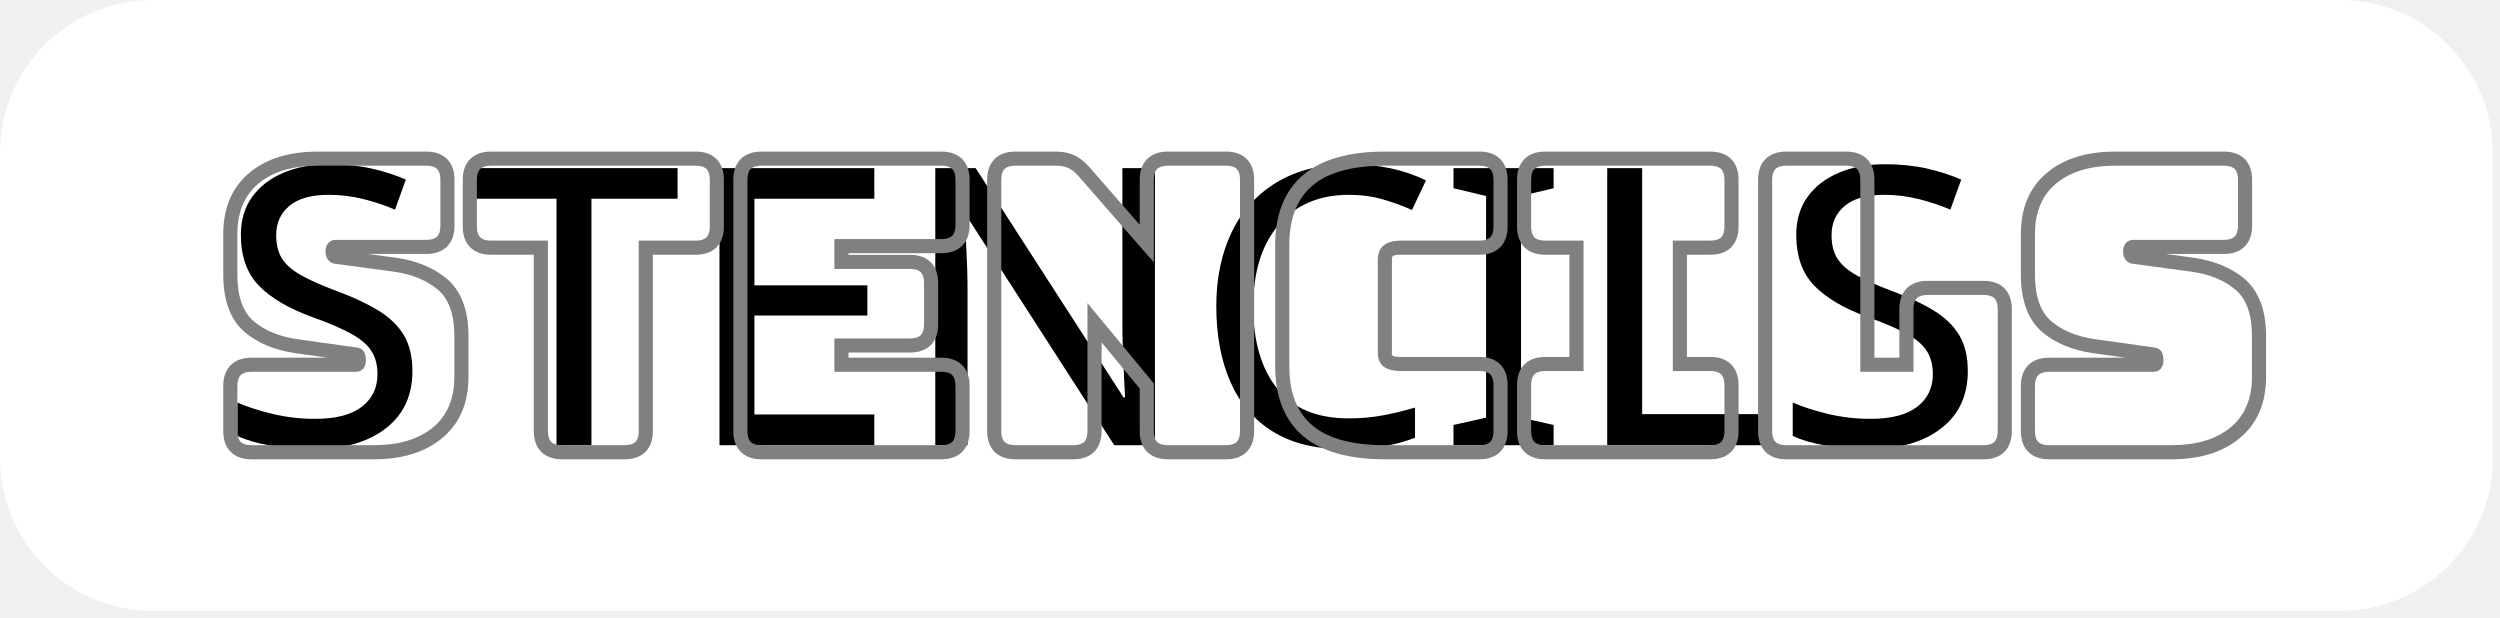
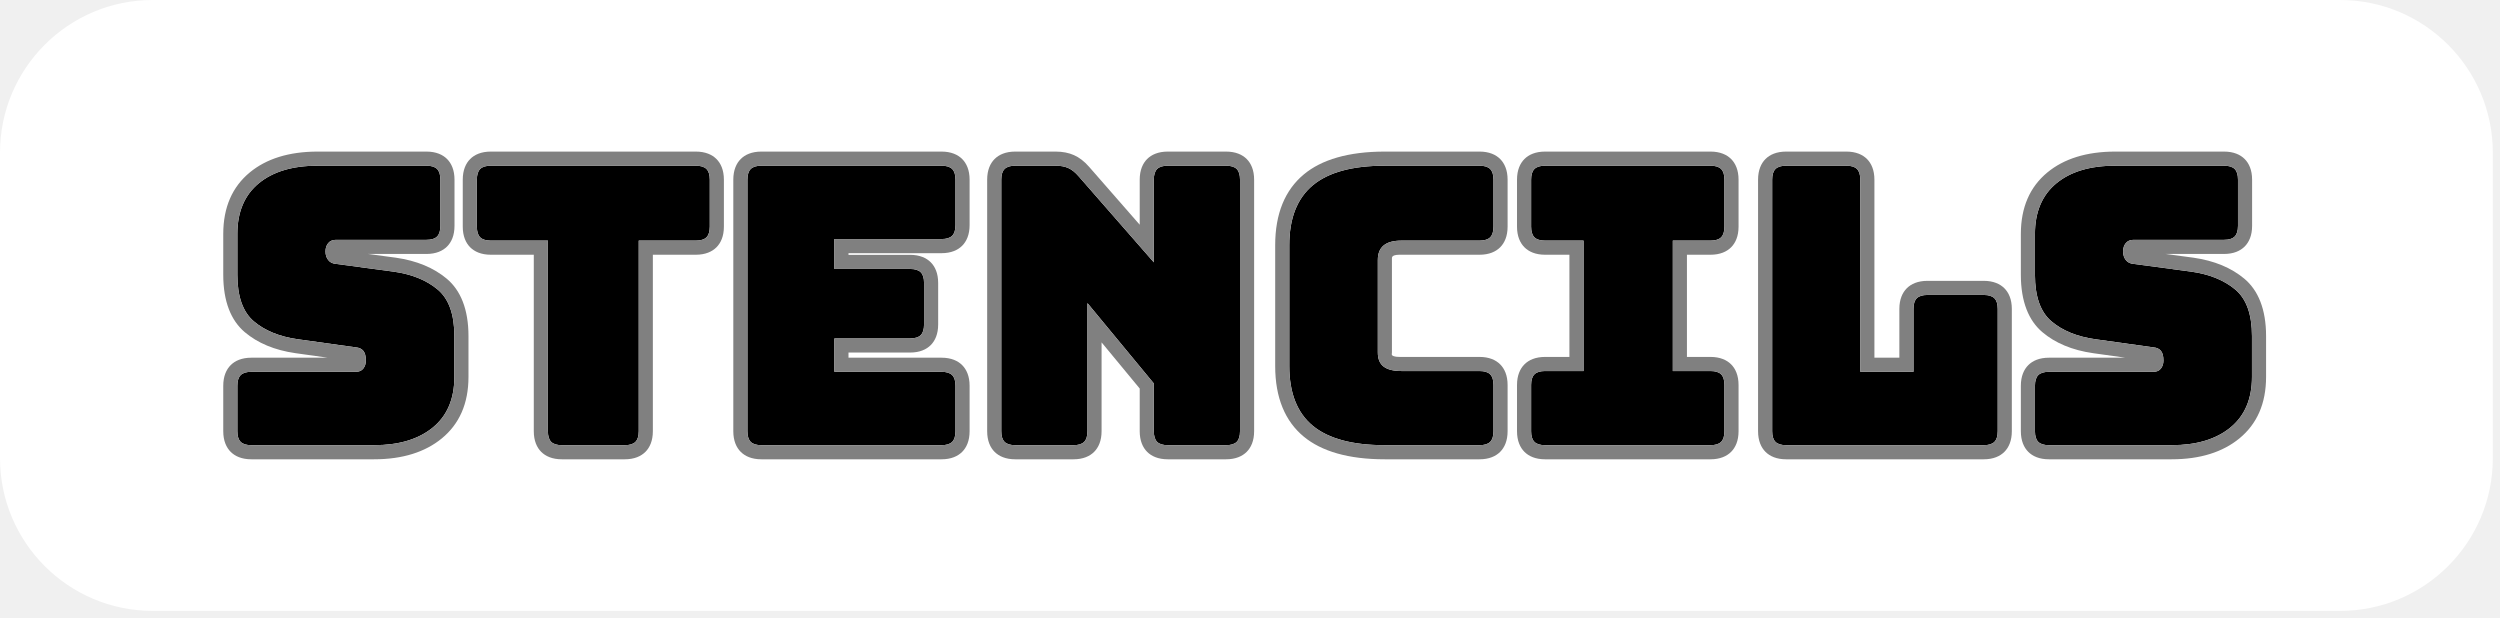
<svg xmlns="http://www.w3.org/2000/svg" width="100%" height="100%" viewBox="0 0 332 82" version="1.1" xml:space="preserve" style="fill-rule:evenodd;clip-rule:evenodd;stroke-linejoin:round;stroke-miterlimit:2;">
  <g>
    <path d="M331.047,20.281c0,-11.193 -9.088,-20.281 -20.281,-20.281l-290.485,0c-11.193,0 -20.281,9.088 -20.281,20.281l-0,40.562c-0,11.194 9.088,20.282 20.281,20.282l290.485,-0c11.193,-0 20.281,-9.088 20.281,-20.282l0,-40.562Z" style="fill:#fff;" />
    <g>
-       <g transform="matrix(1,0,0,1,-246.457,-448.319)">
-         <text x="275.352px" y="507.439px" style="font-family:'Bungee-Regular', 'Bungee';font-size:51.548px;">S<tspan x="308.343px " y="507.439px ">T</tspan>ENCILS</text>
-         <path d="M289.984,495.821l-10.147,0c-1.284,0 -2.17,0.413 -2.744,0.987c-0.574,0.574 -0.987,1.461 -0.987,2.744l-0,6.031c-0,1.283 0.413,2.169 0.987,2.743c0.574,0.574 1.46,0.988 2.744,0.988c-0,-0 16.289,-0 16.289,-0c3.809,-0 6.796,-0.965 8.998,-2.771c2.326,-1.906 3.547,-4.615 3.547,-8.177c0,0 0,-5.412 0,-5.412c0,-3.582 -1.054,-6.089 -2.888,-7.624c-1.719,-1.439 -3.965,-2.39 -6.763,-2.79l-3.694,-0.495l7.759,-0c1.283,-0 2.169,-0.414 2.743,-0.988c0.574,-0.574 0.988,-1.46 0.988,-2.743c-0,-0 -0,-6.134 -0,-6.134c-0,-1.283 -0.414,-2.17 -0.988,-2.744c-0.574,-0.574 -1.46,-0.987 -2.743,-0.987c-0,-0 -14.434,-0 -14.434,-0c-3.85,-0 -6.847,0.969 -9.03,2.776c-2.303,1.905 -3.515,4.612 -3.515,8.171l-0,5.413c-0,3.578 1.043,6.083 2.854,7.617c1.702,1.442 3.942,2.396 6.746,2.796l4.278,0.599Zm6.142,11.618l-16.289,-0c-0.653,-0 -1.126,-0.146 -1.418,-0.438c-0.292,-0.292 -0.438,-0.765 -0.438,-1.418l-0,-6.031c-0,-0.653 0.146,-1.126 0.438,-1.418c0.292,-0.292 0.765,-0.438 1.418,-0.438l13.866,0c0.447,0 0.782,-0.146 1.005,-0.438c0.224,-0.292 0.335,-0.644 0.335,-1.057c0,-0.584 -0.111,-1.014 -0.335,-1.288c-0.223,-0.275 -0.558,-0.43 -1.005,-0.464l-7.732,-1.083c-2.406,-0.344 -4.339,-1.134 -5.799,-2.371c-1.461,-1.237 -2.191,-3.299 -2.191,-6.186l-0,-5.413c-0,-2.921 0.945,-5.163 2.835,-6.727c1.89,-1.563 4.502,-2.345 7.835,-2.345l14.434,-0c0.653,-0 1.125,0.146 1.417,0.438c0.293,0.292 0.439,0.765 0.439,1.418l-0,6.134c-0,0.653 -0.146,1.125 -0.439,1.417c-0.292,0.293 -0.764,0.439 -1.417,0.439l-12.011,-0c-0.447,-0 -0.79,0.146 -1.031,0.438c-0.24,0.292 -0.361,0.661 -0.361,1.108c0,0.447 0.121,0.825 0.361,1.134c0.241,0.309 0.584,0.481 1.031,0.516l7.681,1.031c2.405,0.343 4.347,1.134 5.825,2.371c1.478,1.237 2.216,3.299 2.216,6.186l0,5.412c0,2.921 -0.953,5.164 -2.861,6.727c-1.907,1.564 -4.51,2.346 -7.809,2.346Z" style="fill:#808080;" />
-         <path d="M329.426,509.314c1.283,-0 2.17,-0.414 2.744,-0.988c0.574,-0.574 0.987,-1.46 0.987,-2.743l-0,-23.435c-0,-0 5.703,-0 5.703,-0c1.283,-0 2.169,-0.414 2.743,-0.988c0.574,-0.574 0.987,-1.46 0.987,-2.743l0,-6.237c0,-1.283 -0.413,-2.17 -0.987,-2.744c-0.574,-0.574 -1.46,-0.987 -2.743,-0.987c-0,-0 -27.218,-0 -27.218,-0c-1.283,-0 -2.169,0.413 -2.743,0.987c-0.574,0.574 -0.988,1.461 -0.988,2.744c0,-0 0,6.237 0,6.237c0,1.283 0.414,2.169 0.988,2.743c0.574,0.574 1.46,0.988 2.743,0.988c-0,-0 5.703,-0 5.703,-0c-0,-0 -0,23.435 -0,23.435c-0,1.283 0.413,2.169 0.987,2.743c0.574,0.574 1.46,0.988 2.743,0.988c0,-0 8.351,-0 8.351,-0Zm0,-1.875l-8.351,-0c-0.653,-0 -1.125,-0.146 -1.417,-0.438c-0.292,-0.292 -0.438,-0.765 -0.438,-1.418l-0,-25.31l-7.578,-0c-0.653,-0 -1.126,-0.146 -1.418,-0.438c-0.292,-0.293 -0.438,-0.765 -0.438,-1.418l0,-6.237c0,-0.653 0.146,-1.126 0.438,-1.418c0.292,-0.292 0.765,-0.438 1.418,-0.438l27.218,-0c0.652,-0 1.125,0.146 1.417,0.438c0.292,0.292 0.438,0.765 0.438,1.418l0,6.237c0,0.653 -0.146,1.125 -0.438,1.418c-0.292,0.292 -0.765,0.438 -1.417,0.438l-7.578,-0l-0,25.31c-0,0.653 -0.146,1.126 -0.438,1.418c-0.292,0.292 -0.765,0.438 -1.418,0.438Z" style="fill:#808080;" />
-         <path d="M371.49,509.314c1.283,-0 2.169,-0.414 2.743,-0.988c0.574,-0.574 0.987,-1.46 0.987,-2.743c0,0 0,-6.031 0,-6.031c0,-1.283 -0.413,-2.17 -0.987,-2.744c-0.574,-0.574 -1.46,-0.987 -2.743,-0.987c-0,0 -12.353,0 -12.353,0c0,0 0,-0.683 0,-0.683c0,-0 8.177,-0 8.177,-0c1.283,-0 2.17,-0.413 2.744,-0.987c0.574,-0.574 0.987,-1.461 0.987,-2.744c0,0 0,-5.515 0,-5.515c0,-1.284 -0.413,-2.17 -0.987,-2.744c-0.574,-0.574 -1.461,-0.987 -2.744,-0.987l-8.177,-0c0,-0 0,-0.219 0,-0.219c0,-0 12.353,-0 12.353,-0c1.283,-0 2.169,-0.414 2.743,-0.988c0.574,-0.574 0.987,-1.46 0.987,-2.743c0,-0 0,-6.031 0,-6.031c0,-1.283 -0.413,-2.17 -0.987,-2.744c-0.574,-0.574 -1.46,-0.987 -2.743,-0.987c-0,-0 -23.919,-0 -23.919,-0c-1.283,-0 -2.169,0.413 -2.743,0.987c-0.574,0.574 -0.988,1.461 -0.988,2.744l0,33.403c0,1.283 0.414,2.169 0.988,2.743c0.574,0.574 1.46,0.988 2.743,0.988c0,-0 23.919,-0 23.919,-0Zm-0,-1.875l-23.919,-0c-0.653,-0 -1.125,-0.146 -1.417,-0.438c-0.292,-0.292 -0.439,-0.765 -0.439,-1.418l0,-33.403c0,-0.653 0.147,-1.126 0.439,-1.418c0.292,-0.292 0.764,-0.438 1.417,-0.438l23.919,-0c0.653,-0 1.125,0.146 1.417,0.438c0.292,0.292 0.438,0.765 0.438,1.418l0,6.031c0,0.653 -0.146,1.125 -0.438,1.417c-0.292,0.293 -0.764,0.439 -1.417,0.439l-14.228,-0l0,3.969l10.052,-0c0.653,-0 1.126,0.146 1.418,0.438c0.292,0.292 0.438,0.765 0.438,1.418l0,5.515c0,0.653 -0.146,1.126 -0.438,1.418c-0.292,0.292 -0.765,0.438 -1.418,0.438l-10.052,-0l0,4.433l14.228,0c0.653,0 1.125,0.146 1.417,0.438c0.292,0.292 0.438,0.765 0.438,1.418l0,6.031c0,0.653 -0.146,1.126 -0.438,1.418c-0.292,0.292 -0.764,0.438 -1.417,0.438Z" style="fill:#808080;" />
-         <path d="M389.016,509.314c1.283,-0 2.17,-0.414 2.744,-0.988c0.574,-0.574 0.987,-1.46 0.987,-2.743c-0,0 -0,-11.797 -0,-11.797c-0,-0 5.065,6.131 5.065,6.131c-0,-0 -0,5.666 -0,5.666c-0,1.283 0.413,2.169 0.987,2.743c0.574,0.574 1.46,0.988 2.743,0.988c0,-0 7.733,-0 7.733,-0c1.283,-0 2.169,-0.414 2.743,-0.988c0.574,-0.574 0.987,-1.46 0.987,-2.743c0,0 0,-33.403 0,-33.403c0,-1.283 -0.413,-2.17 -0.987,-2.744c-0.574,-0.574 -1.46,-0.987 -2.743,-0.987c-0,-0 -7.733,-0 -7.733,-0c-1.283,-0 -2.169,0.413 -2.743,0.987c-0.574,0.574 -0.987,1.461 -0.987,2.744l-0,5.984c-0,0 -6.714,-7.682 -6.714,-7.682c-0.651,-0.751 -1.335,-1.26 -2.016,-1.562c-0.676,-0.301 -1.486,-0.471 -2.437,-0.471c-0,-0 -5.361,-0 -5.361,-0c-1.283,-0 -2.17,0.413 -2.744,0.987c-0.574,0.574 -0.987,1.461 -0.987,2.744l0,33.403c0,1.283 0.413,2.169 0.987,2.743c0.574,0.574 1.461,0.988 2.744,0.988c-0,-0 7.732,-0 7.732,-0Zm0,-1.875l-7.732,-0c-0.653,-0 -1.126,-0.146 -1.418,-0.438c-0.292,-0.292 -0.438,-0.765 -0.438,-1.418l0,-33.403c0,-0.653 0.146,-1.126 0.438,-1.418c0.292,-0.292 0.765,-0.438 1.418,-0.438l5.361,-0c0.653,-0 1.211,0.103 1.675,0.309c0.464,0.206 0.92,0.567 1.366,1.083l10.001,11.443l-0,-10.979c-0,-0.653 0.146,-1.126 0.438,-1.418c0.292,-0.292 0.764,-0.438 1.417,-0.438l7.733,-0c0.653,-0 1.125,0.146 1.417,0.438c0.292,0.292 0.438,0.765 0.438,1.418l0,33.403c0,0.653 -0.146,1.126 -0.438,1.418c-0.292,0.292 -0.764,0.438 -1.417,0.438l-7.733,-0c-0.653,-0 -1.125,-0.146 -1.417,-0.438c-0.292,-0.292 -0.438,-0.765 -0.438,-1.418l-0,-6.34l-8.815,-10.671l-0,17.011c-0,0.653 -0.146,1.126 -0.438,1.418c-0.292,0.292 -0.765,0.438 -1.418,0.438Z" style="fill:#808080;" />
-         <path d="M442.936,509.314c1.283,-0 2.169,-0.414 2.743,-0.988c0.574,-0.574 0.988,-1.46 0.988,-2.743c-0,0 -0,-6.134 -0,-6.134c-0,-1.283 -0.414,-2.17 -0.988,-2.744c-0.574,-0.574 -1.46,-0.987 -2.743,-0.987c-0,0 -10.361,0 -10.361,0c-0.544,0 -0.968,-0.004 -1.231,-0.206c-0.1,-0.077 -0.039,-0.226 -0.039,-0.393l0,-12.269c0,-0.207 -0.026,-0.389 0.099,-0.492c0.249,-0.208 0.655,-0.21 1.171,-0.21c-0,-0 10.361,-0 10.361,-0c1.283,-0 2.169,-0.414 2.743,-0.988c0.574,-0.574 0.988,-1.46 0.988,-2.743c-0,0 -0,-6.237 -0,-6.237c-0,-1.283 -0.414,-2.17 -0.988,-2.744c-0.574,-0.574 -1.46,-0.987 -2.743,-0.987c-0,-0 -12.578,-0 -12.578,-0c-4.848,-0 -8.417,1.08 -10.764,3.039c-2.464,2.057 -3.792,5.166 -3.792,9.403l0,16.032c0,4.242 1.331,7.344 3.799,9.384c2.345,1.938 5.912,3.007 10.757,3.007c0,-0 12.578,-0 12.578,-0Zm-0,-1.875l-12.578,-0c-4.296,-0 -7.483,-0.859 -9.562,-2.578c-2.079,-1.718 -3.119,-4.364 -3.119,-7.938l0,-16.032c0,-3.574 1.04,-6.228 3.119,-7.964c2.079,-1.735 5.266,-2.603 9.562,-2.603l12.578,-0c0.653,-0 1.125,0.146 1.417,0.438c0.293,0.292 0.439,0.765 0.439,1.418l-0,6.237c-0,0.653 -0.146,1.125 -0.439,1.418c-0.292,0.292 -0.764,0.438 -1.417,0.438l-10.361,-0c-1.066,-0 -1.856,0.215 -2.372,0.644c-0.515,0.43 -0.773,1.074 -0.773,1.933l0,12.269c0,0.859 0.258,1.486 0.773,1.881c0.516,0.395 1.306,0.593 2.372,0.593l10.361,0c0.653,0 1.125,0.146 1.417,0.438c0.293,0.292 0.439,0.765 0.439,1.418l-0,6.134c-0,0.653 -0.146,1.126 -0.439,1.418c-0.292,0.292 -0.764,0.438 -1.417,0.438Z" style="fill:#808080;" />
-         <path d="M451.648,509.314l21.959,-0c1.283,-0 2.17,-0.414 2.744,-0.988c0.574,-0.574 0.987,-1.46 0.987,-2.743c-0,0 -0,-6.134 -0,-6.134c-0,-1.283 -0.413,-2.17 -0.987,-2.744c-0.574,-0.574 -1.461,-0.987 -2.744,-0.987c0,0 -3.125,0 -3.125,0c-0,0 -0,-13.57 -0,-13.57c-0,-0 3.125,-0 3.125,-0c1.283,-0 2.17,-0.414 2.744,-0.988c0.574,-0.574 0.987,-1.46 0.987,-2.743c-0,0 -0,-6.237 -0,-6.237c-0,-1.283 -0.413,-2.17 -0.987,-2.744c-0.574,-0.574 -1.461,-0.987 -2.744,-0.987c0,-0 -21.959,-0 -21.959,-0c-1.284,-0 -2.17,0.413 -2.744,0.987c-0.574,0.574 -0.987,1.461 -0.987,2.744l-0,6.237c-0,1.283 0.413,2.169 0.987,2.743c0.574,0.574 1.46,0.988 2.744,0.988c-0,-0 3.228,-0 3.228,-0c-0,-0 -0,13.57 -0,13.57c-0,0 -3.228,0 -3.228,0c-1.284,0 -2.17,0.413 -2.744,0.987c-0.574,0.574 -0.987,1.461 -0.987,2.744l-0,6.134c-0,1.283 0.413,2.169 0.987,2.743c0.574,0.574 1.46,0.988 2.744,0.988Zm-0,-1.875c-0.653,-0 -1.126,-0.146 -1.418,-0.438c-0.292,-0.292 -0.438,-0.765 -0.438,-1.418l-0,-6.134c-0,-0.653 0.146,-1.126 0.438,-1.418c0.292,-0.292 0.765,-0.438 1.418,-0.438l5.103,0l-0,-17.32l-5.103,-0c-0.653,-0 -1.126,-0.146 -1.418,-0.438c-0.292,-0.293 -0.438,-0.765 -0.438,-1.418l-0,-6.237c-0,-0.653 0.146,-1.126 0.438,-1.418c0.292,-0.292 0.765,-0.438 1.418,-0.438l21.959,-0c0.653,-0 1.126,0.146 1.418,0.438c0.292,0.292 0.438,0.765 0.438,1.418l-0,6.237c-0,0.653 -0.146,1.125 -0.438,1.418c-0.292,0.292 -0.765,0.438 -1.418,0.438l-5,-0l-0,17.32l5,0c0.653,0 1.126,0.146 1.418,0.438c0.292,0.292 0.438,0.765 0.438,1.418l-0,6.134c-0,0.653 -0.146,1.126 -0.438,1.418c-0.292,0.292 -0.765,0.438 -1.418,0.438l-21.959,-0Z" style="fill:#808080;" />
-         <path d="M509.897,509.314c1.283,-0 2.17,-0.414 2.744,-0.988c0.574,-0.574 0.987,-1.46 0.987,-2.743l0,-16.238c0,-1.283 -0.413,-2.169 -0.987,-2.743c-0.574,-0.574 -1.461,-0.987 -2.744,-0.987l-7.474,-0c-1.283,-0 -2.17,0.413 -2.744,0.987c-0.574,0.574 -0.987,1.46 -0.987,2.743l0,6.476c0,0 -3.312,0 -3.312,0c-0,0 -0,-23.641 -0,-23.641c-0,-1.283 -0.413,-2.17 -0.987,-2.744c-0.574,-0.574 -1.461,-0.987 -2.744,-0.987c0,-0 -7.99,-0 -7.99,-0c-1.283,-0 -2.169,0.413 -2.743,0.987c-0.574,0.574 -0.988,1.461 -0.988,2.744c0,-0 0,33.403 0,33.403c0,1.283 0.414,2.169 0.988,2.743c0.574,0.574 1.46,0.988 2.743,0.988c0,-0 26.238,-0 26.238,-0Zm0,-1.875l-26.238,-0c-0.653,-0 -1.125,-0.146 -1.417,-0.438c-0.293,-0.292 -0.439,-0.765 -0.439,-1.418l0,-33.403c0,-0.653 0.146,-1.126 0.439,-1.418c0.292,-0.292 0.764,-0.438 1.417,-0.438l7.99,-0c0.653,-0 1.126,0.146 1.418,0.438c0.292,0.292 0.438,0.765 0.438,1.418l-0,25.516l7.062,0l0,-8.351c0,-0.653 0.146,-1.125 0.438,-1.417c0.292,-0.292 0.765,-0.438 1.418,-0.438l7.474,-0c0.653,-0 1.126,0.146 1.418,0.438c0.292,0.292 0.438,0.764 0.438,1.417l0,16.238c0,0.653 -0.146,1.126 -0.438,1.418c-0.292,0.292 -0.765,0.438 -1.418,0.438Z" style="fill:#808080;" />
-         <path d="M528.704,495.821l-10.147,0c-1.283,0 -2.169,0.413 -2.743,0.987c-0.574,0.574 -0.987,1.461 -0.987,2.744c-0,-0 -0,6.031 -0,6.031c-0,1.283 0.413,2.169 0.987,2.743c0.574,0.574 1.46,0.988 2.743,0.988c0,-0 16.29,-0 16.29,-0c3.809,-0 6.796,-0.965 8.998,-2.771c2.326,-1.906 3.547,-4.615 3.547,-8.177c0,0 0,-5.412 0,-5.412c0,-3.582 -1.054,-6.089 -2.888,-7.624c-1.719,-1.439 -3.965,-2.39 -6.763,-2.79l-3.694,-0.495l7.759,-0c1.283,-0 2.169,-0.414 2.743,-0.988c0.574,-0.574 0.988,-1.46 0.988,-2.743c-0,-0 -0,-6.134 -0,-6.134c-0,-1.283 -0.414,-2.17 -0.988,-2.744c-0.574,-0.574 -1.46,-0.987 -2.743,-0.987c-0,-0 -14.434,-0 -14.434,-0c-3.85,-0 -6.847,0.969 -9.03,2.776c-2.304,1.905 -3.515,4.612 -3.515,8.171c-0,0 -0,5.413 -0,5.413c-0,3.578 1.043,6.083 2.854,7.617c1.702,1.442 3.942,2.396 6.746,2.796l4.277,0.599Zm6.143,11.618l-16.29,-0c-0.653,-0 -1.125,-0.146 -1.417,-0.438c-0.292,-0.292 -0.438,-0.765 -0.438,-1.418l-0,-6.031c-0,-0.653 0.146,-1.126 0.438,-1.418c0.292,-0.292 0.764,-0.438 1.417,-0.438l13.867,0c0.447,0 0.782,-0.146 1.005,-0.438c0.224,-0.292 0.335,-0.644 0.335,-1.057c0,-0.584 -0.111,-1.014 -0.335,-1.288c-0.223,-0.275 -0.558,-0.43 -1.005,-0.464l-7.732,-1.083c-2.406,-0.344 -4.339,-1.134 -5.8,-2.371c-1.46,-1.237 -2.19,-3.299 -2.19,-6.186l-0,-5.413c-0,-2.921 0.945,-5.163 2.835,-6.727c1.89,-1.563 4.502,-2.345 7.835,-2.345l14.434,-0c0.653,-0 1.125,0.146 1.417,0.438c0.292,0.292 0.439,0.765 0.439,1.418l-0,6.134c-0,0.653 -0.147,1.125 -0.439,1.417c-0.292,0.293 -0.764,0.439 -1.417,0.439l-12.011,-0c-0.447,-0 -0.79,0.146 -1.031,0.438c-0.241,0.292 -0.361,0.661 -0.361,1.108c0,0.447 0.12,0.825 0.361,1.134c0.241,0.309 0.584,0.481 1.031,0.516l7.681,1.031c2.405,0.343 4.347,1.134 5.825,2.371c1.477,1.237 2.216,3.299 2.216,6.186l0,5.412c0,2.921 -0.953,5.164 -2.861,6.727c-1.907,1.564 -4.51,2.346 -7.809,2.346Z" style="fill:#808080;" />
+       <g>
+         <path d="M49.668,59.12l-16.289,-0c-0.653,-0 -1.125,-0.146 -1.417,-0.438c-0.293,-0.293 -0.439,-0.765 -0.439,-1.418l0,-6.031c0,-0.653 0.146,-1.126 0.439,-1.418c0.292,-0.292 0.764,-0.438 1.417,-0.438l13.867,0c0.446,0 0.781,-0.146 1.005,-0.438c0.223,-0.292 0.335,-0.644 0.335,-1.057c-0,-0.584 -0.112,-1.014 -0.335,-1.289c-0.224,-0.274 -0.559,-0.429 -1.005,-0.463l-7.733,-1.083c-2.405,-0.344 -4.338,-1.134 -5.799,-2.371c-1.46,-1.237 -2.191,-3.299 -2.191,-6.186l0,-5.413c0,-2.921 0.945,-5.163 2.836,-6.727c1.89,-1.563 4.501,-2.345 7.835,-2.345l14.433,-0c0.653,-0 1.126,0.146 1.418,0.438c0.292,0.292 0.438,0.765 0.438,1.418l0,6.134c0,0.653 -0.146,1.125 -0.438,1.417c-0.292,0.293 -0.765,0.439 -1.418,0.439l-12.01,-0c-0.447,-0 -0.791,0.146 -1.031,0.438c-0.241,0.292 -0.361,0.661 -0.361,1.108c-0,0.447 0.12,0.825 0.361,1.134c0.24,0.309 0.584,0.481 1.031,0.516l7.68,1.031c2.406,0.343 4.348,1.134 5.825,2.371c1.478,1.237 2.217,3.299 2.217,6.186l-0,5.412c-0,2.921 -0.954,5.164 -2.861,6.727c-1.907,1.564 -4.51,2.346 -7.81,2.346Z" style="fill-rule:nonzero;" />
+         <path d="M43.526,47.502l-10.147,0c-1.283,0 -2.169,0.413 -2.743,0.987c-0.574,0.574 -0.988,1.461 -0.988,2.744l0,6.031c0,1.283 0.414,2.169 0.988,2.743c0.574,0.574 1.46,0.988 2.743,0.988c0,-0 16.289,-0 16.289,-0c3.81,-0 6.797,-0.965 8.999,-2.771c2.325,-1.906 3.547,-4.615 3.547,-8.177c-0,0 -0,-5.412 -0,-5.412c-0,-3.582 -1.055,-6.089 -2.888,-7.624c-1.719,-1.439 -3.965,-2.39 -6.763,-2.79l-3.694,-0.495l7.758,-0c1.284,-0 2.17,-0.414 2.744,-0.988c0.574,-0.574 0.987,-1.46 0.987,-2.743c0,-0 0,-6.134 0,-6.134c0,-1.283 -0.413,-2.17 -0.987,-2.744c-0.574,-0.574 -1.46,-0.987 -2.744,-0.987c0,-0 -14.433,-0 -14.433,-0c-3.851,-0 -6.847,0.969 -9.031,2.776c-2.303,1.905 -3.515,4.612 -3.515,8.171l0,5.413c0,3.578 1.044,6.083 2.854,7.617c1.703,1.442 3.942,2.396 6.746,2.796l4.278,0.599Zm6.142,11.618l-16.289,-0c-0.653,-0 -1.125,-0.146 -1.417,-0.438c-0.293,-0.293 -0.439,-0.765 -0.439,-1.418l0,-6.031c0,-0.653 0.146,-1.126 0.439,-1.418c0.292,-0.292 0.764,-0.438 1.417,-0.438l13.867,0c0.446,0 0.781,-0.146 1.005,-0.438c0.223,-0.292 0.335,-0.644 0.335,-1.057c-0,-0.584 -0.112,-1.014 -0.335,-1.289c-0.224,-0.274 -0.559,-0.429 -1.005,-0.463l-7.733,-1.083c-2.405,-0.344 -4.338,-1.134 -5.799,-2.371c-1.46,-1.237 -2.191,-3.299 -2.191,-6.186l0,-5.413c0,-2.921 0.945,-5.163 2.836,-6.727c1.89,-1.563 4.501,-2.345 7.835,-2.345l14.433,-0c0.653,-0 1.126,0.146 1.418,0.438c0.292,0.292 0.438,0.765 0.438,1.418l0,6.134c0,0.653 -0.146,1.125 -0.438,1.417c-0.292,0.293 -0.765,0.439 -1.418,0.439l-12.01,-0c-0.447,-0 -0.791,0.146 -1.031,0.438c-0.241,0.292 -0.361,0.661 -0.361,1.108c-0,0.447 0.12,0.825 0.361,1.134c0.24,0.309 0.584,0.481 1.031,0.516l7.68,1.031c2.406,0.343 4.348,1.134 5.825,2.371c1.478,1.237 2.217,3.299 2.217,6.186l-0,5.412c-0,2.921 -0.954,5.164 -2.861,6.727c-1.907,1.564 -4.51,2.346 -7.81,2.346Z" style="fill:#808080;" />
+         <path d="M82.969,59.12l-8.351,-0c-0.653,-0 -1.126,-0.146 -1.418,-0.438c-0.292,-0.293 -0.438,-0.765 -0.438,-1.418l0,-25.31l-7.577,-0c-0.653,-0 -1.126,-0.146 -1.418,-0.438c-0.292,-0.293 -0.438,-0.765 -0.438,-1.418l-0,-6.237c-0,-0.653 0.146,-1.126 0.438,-1.418c0.292,-0.292 0.765,-0.438 1.418,-0.438l27.217,-0c0.653,-0 1.126,0.146 1.418,0.438c0.292,0.292 0.438,0.765 0.438,1.418l-0,6.237c-0,0.653 -0.146,1.125 -0.438,1.418c-0.292,0.292 -0.765,0.438 -1.418,0.438l-7.578,-0l0,25.31c0,0.653 -0.146,1.125 -0.438,1.418c-0.292,0.292 -0.764,0.438 -1.417,0.438Z" style="fill-rule:nonzero;" />
+         <path d="M82.969,60.995c1.283,-0 2.169,-0.414 2.743,-0.988c0.574,-0.574 0.987,-1.46 0.987,-2.743l0,-23.435c0,-0 5.703,-0 5.703,-0c1.283,-0 2.169,-0.414 2.743,-0.988c0.575,-0.574 0.988,-1.46 0.988,-2.743l-0,-6.237c-0,-1.283 -0.413,-2.17 -0.988,-2.744c-0.574,-0.574 -1.46,-0.987 -2.743,-0.987c0,-0 -27.217,-0 -27.217,-0c-1.284,-0 -2.17,0.413 -2.744,0.987c-0.574,0.574 -0.987,1.461 -0.987,2.744c-0,-0 -0,6.237 -0,6.237c-0,1.283 0.413,2.169 0.987,2.743c0.574,0.574 1.46,0.988 2.744,0.988c-0,-0 5.702,-0 5.702,-0c0,-0 0,23.435 0,23.435c0,1.283 0.413,2.169 0.987,2.743c0.574,0.574 1.461,0.988 2.744,0.988c-0,-0 8.351,-0 8.351,-0Zm-0,-1.875l-8.351,-0c-0.653,-0 -1.126,-0.146 -1.418,-0.438c-0.292,-0.293 -0.438,-0.765 -0.438,-1.418l0,-25.31l-7.577,-0c-0.653,-0 -1.126,-0.146 -1.418,-0.438c-0.292,-0.293 -0.438,-0.765 -0.438,-1.418l-0,-6.237c-0,-0.653 0.146,-1.126 0.438,-1.418c0.292,-0.292 0.765,-0.438 1.418,-0.438l27.217,-0c0.653,-0 1.126,0.146 1.418,0.438c0.292,0.292 0.438,0.765 0.438,1.418l-0,6.237c-0,0.653 -0.146,1.125 -0.438,1.418c-0.292,0.292 -0.765,0.438 -1.418,0.438l-7.578,-0l0,25.31c0,0.653 -0.146,1.125 -0.438,1.418c-0.292,0.292 -0.764,0.438 -1.417,0.438Z" style="fill:#808080;" />
+         <path d="M125.032,59.12l-23.918,-0c-0.653,-0 -1.126,-0.146 -1.418,-0.438c-0.292,-0.293 -0.438,-0.765 -0.438,-1.418l0,-33.403c0,-0.653 0.146,-1.126 0.438,-1.418c0.292,-0.292 0.765,-0.438 1.418,-0.438l23.918,-0c0.653,-0 1.126,0.146 1.418,0.438c0.292,0.292 0.438,0.765 0.438,1.418l0,6.031c0,0.653 -0.146,1.125 -0.438,1.417c-0.292,0.292 -0.765,0.439 -1.418,0.439l-14.227,-0l-0,3.969l10.052,-0c0.653,-0 1.125,0.146 1.417,0.438c0.293,0.292 0.439,0.765 0.439,1.418l-0,5.515c-0,0.653 -0.146,1.126 -0.439,1.418c-0.292,0.292 -0.764,0.438 -1.417,0.438l-10.052,-0l-0,4.433l14.227,0c0.653,0 1.126,0.146 1.418,0.438c0.292,0.292 0.438,0.765 0.438,1.418l0,6.031c0,0.653 -0.146,1.125 -0.438,1.418c-0.292,0.292 -0.765,0.438 -1.418,0.438Z" style="fill-rule:nonzero;" />
+         <path d="M125.032,60.995c1.283,-0 2.17,-0.414 2.744,-0.988c0.574,-0.574 0.987,-1.46 0.987,-2.743c0,0 0,-6.031 0,-6.031c0,-1.283 -0.413,-2.17 -0.987,-2.744c-0.574,-0.574 -1.461,-0.987 -2.744,-0.987c0,0 -12.352,0 -12.352,0c-0,0 -0,-0.683 -0,-0.683c-0,-0 8.177,-0 8.177,-0c1.283,-0 2.169,-0.413 2.743,-0.987c0.574,-0.574 0.988,-1.461 0.988,-2.744c-0,0 -0,-5.515 -0,-5.515c-0,-1.284 -0.414,-2.17 -0.988,-2.744c-0.574,-0.574 -1.46,-0.987 -2.743,-0.987l-8.177,-0c-0,-0 -0,-0.219 -0,-0.219c-0,-0 12.352,-0 12.352,-0c1.283,-0 2.17,-0.414 2.744,-0.988c0.574,-0.574 0.987,-1.46 0.987,-2.743c0,-0 0,-6.031 0,-6.031c0,-1.283 -0.413,-2.17 -0.987,-2.744c-0.574,-0.574 -1.461,-0.987 -2.744,-0.987c0,-0 -23.918,-0 -23.918,-0c-1.283,-0 -2.17,0.413 -2.744,0.987c-0.574,0.574 -0.987,1.461 -0.987,2.744l0,33.403c0,1.283 0.413,2.169 0.987,2.743c0.574,0.574 1.461,0.988 2.744,0.988c-0,-0 23.918,-0 23.918,-0Zm0,-1.875l-23.918,-0c-0.653,-0 -1.126,-0.146 -1.418,-0.438c-0.292,-0.293 -0.438,-0.765 -0.438,-1.418l0,-33.403c0,-0.653 0.146,-1.126 0.438,-1.418c0.292,-0.292 0.765,-0.438 1.418,-0.438l23.918,-0c0.653,-0 1.126,0.146 1.418,0.438c0.292,0.292 0.438,0.765 0.438,1.418l0,6.031c0,0.653 -0.146,1.125 -0.438,1.417c-0.292,0.292 -0.765,0.439 -1.418,0.439l-14.227,-0l-0,3.969l10.052,-0c0.653,-0 1.125,0.146 1.417,0.438c0.293,0.292 0.439,0.765 0.439,1.418l-0,5.515c-0,0.653 -0.146,1.126 -0.439,1.418c-0.292,0.292 -0.764,0.438 -1.417,0.438l-10.052,-0l-0,4.433l14.227,0c0.653,0 1.126,0.146 1.418,0.438c0.292,0.292 0.438,0.765 0.438,1.418l0,6.031c0,0.653 -0.146,1.125 -0.438,1.418c-0.292,0.292 -0.765,0.438 -1.418,0.438Z" style="fill:#808080;" />
+         <path d="M142.559,59.12l-7.733,-0c-0.652,-0 -1.125,-0.146 -1.417,-0.438c-0.292,-0.293 -0.438,-0.765 -0.438,-1.418l-0,-33.403c-0,-0.653 0.146,-1.126 0.438,-1.418c0.292,-0.292 0.765,-0.438 1.417,-0.438l5.362,-0c0.652,-0 1.211,0.103 1.675,0.309c0.464,0.206 0.919,0.567 1.366,1.083l10,11.443l0,-10.979c0,-0.653 0.146,-1.126 0.438,-1.418c0.293,-0.292 0.765,-0.438 1.418,-0.438l7.732,-0c0.653,-0 1.126,0.146 1.418,0.438c0.292,0.292 0.438,0.765 0.438,1.418l0,33.403c0,0.653 -0.146,1.125 -0.438,1.418c-0.292,0.292 -0.765,0.438 -1.418,0.438l-7.732,-0c-0.653,-0 -1.125,-0.146 -1.418,-0.438c-0.292,-0.293 -0.438,-0.765 -0.438,-1.418l0,-6.34l-8.815,-10.671l0,17.011c0,0.653 -0.146,1.125 -0.438,1.418c-0.292,0.292 -0.764,0.438 -1.417,0.438Z" style="fill-rule:nonzero;" />
+         <path d="M142.559,60.995c1.283,-0 2.169,-0.414 2.743,-0.988c0.574,-0.574 0.987,-1.46 0.987,-2.743c0,0 0,-11.797 0,-11.797c0,-0 5.065,6.131 5.065,6.131c0,-0 0,5.666 0,5.666c0,1.283 0.414,2.169 0.988,2.743c0.574,0.574 1.46,0.988 2.743,0.988c0,-0 7.732,-0 7.732,-0c1.283,-0 2.17,-0.414 2.744,-0.988c0.574,-0.574 0.987,-1.46 0.987,-2.743c0,0 0,-33.403 0,-33.403c0,-1.283 -0.413,-2.17 -0.987,-2.744c-0.574,-0.574 -1.461,-0.987 -2.744,-0.987c0,-0 -7.732,-0 -7.732,-0c-1.283,-0 -2.169,0.413 -2.743,0.987c-0.574,0.574 -0.988,1.461 -0.988,2.744l0,5.984c0,0 -6.713,-7.682 -6.713,-7.682c-0.651,-0.751 -1.336,-1.26 -2.017,-1.562c-0.676,-0.301 -1.485,-0.471 -2.436,-0.471c-0,-0 -5.362,-0 -5.362,-0c-1.283,-0 -2.169,0.413 -2.743,0.987c-0.574,0.574 -0.987,1.461 -0.987,2.744l-0,33.403c-0,1.283 0.413,2.169 0.987,2.743c0.574,0.574 1.46,0.988 2.743,0.988c0,-0 7.733,-0 7.733,-0Zm-0,-1.875l-7.733,-0c-0.652,-0 -1.125,-0.146 -1.417,-0.438c-0.292,-0.293 -0.438,-0.765 -0.438,-1.418l-0,-33.403c-0,-0.653 0.146,-1.126 0.438,-1.418c0.292,-0.292 0.765,-0.438 1.417,-0.438l5.362,-0c0.652,-0 1.211,0.103 1.675,0.309c0.464,0.206 0.919,0.567 1.366,1.083l10,11.443l0,-10.979c0,-0.653 0.146,-1.126 0.438,-1.418c0.293,-0.292 0.765,-0.438 1.418,-0.438l7.732,-0c0.653,-0 1.126,0.146 1.418,0.438c0.292,0.292 0.438,0.765 0.438,1.418l0,33.403c0,0.653 -0.146,1.125 -0.438,1.418c-0.292,0.292 -0.765,0.438 -1.418,0.438l-7.732,-0c-0.653,-0 -1.125,-0.146 -1.418,-0.438c-0.292,-0.293 -0.438,-0.765 -0.438,-1.418l0,-6.34l-8.815,-10.671l0,17.011c0,0.653 -0.146,1.125 -0.438,1.418c-0.292,0.292 -0.764,0.438 -1.417,0.438Z" style="fill:#808080;" />
+         <path d="M196.478,59.12l-12.577,-0c-4.296,-0 -7.484,-0.859 -9.563,-2.578c-2.079,-1.718 -3.118,-4.364 -3.118,-7.938l-0,-16.032c-0,-3.574 1.039,-6.228 3.118,-7.964c2.079,-1.735 5.267,-2.603 9.563,-2.603l12.577,-0c0.653,-0 1.126,0.146 1.418,0.438c0.292,0.292 0.438,0.765 0.438,1.418l0,6.237c0,0.653 -0.146,1.125 -0.438,1.418c-0.292,0.292 -0.765,0.438 -1.418,0.438l-10.361,-0c-1.065,-0 -1.856,0.215 -2.371,0.644c-0.516,0.43 -0.773,1.074 -0.773,1.933l-0,12.269c-0,0.859 0.257,1.486 0.773,1.881c0.515,0.395 1.306,0.593 2.371,0.593l10.361,0c0.653,0 1.126,0.146 1.418,0.438c0.292,0.292 0.438,0.765 0.438,1.418l0,6.134c0,0.653 -0.146,1.125 -0.438,1.418c-0.292,0.292 -0.765,0.438 -1.418,0.438Z" style="fill-rule:nonzero;" />
+         <path d="M196.478,60.995c1.283,-0 2.17,-0.414 2.744,-0.988c0.574,-0.574 0.987,-1.46 0.987,-2.743c0,0 0,-6.134 0,-6.134c0,-1.283 -0.413,-2.17 -0.987,-2.744c-0.574,-0.574 -1.461,-0.987 -2.744,-0.987c0,0 -10.361,0 -10.361,0c-0.544,0 -0.967,-0.004 -1.23,-0.206c-0.1,-0.077 -0.039,-0.226 -0.039,-0.393l-0,-12.269c-0,-0.207 -0.026,-0.389 0.098,-0.493c0.25,-0.207 0.655,-0.209 1.171,-0.209c0,-0 10.361,-0 10.361,-0c1.283,-0 2.17,-0.414 2.744,-0.988c0.574,-0.574 0.987,-1.46 0.987,-2.743c0,-0 0,-6.237 0,-6.237c0,-1.283 -0.413,-2.17 -0.987,-2.744c-0.574,-0.574 -1.461,-0.987 -2.744,-0.987c0,-0 -12.577,-0 -12.577,-0c-4.848,-0 -8.418,1.08 -10.764,3.039c-2.465,2.057 -3.792,5.166 -3.792,9.403l-0,16.032c-0,4.242 1.331,7.344 3.799,9.384c2.345,1.938 5.912,3.007 10.757,3.007c-0,-0 12.577,-0 12.577,-0Zm0,-1.875l-12.577,-0c-4.296,-0 -7.484,-0.859 -9.563,-2.578c-2.079,-1.718 -3.118,-4.364 -3.118,-7.938l-0,-16.032c-0,-3.574 1.039,-6.228 3.118,-7.964c2.079,-1.735 5.267,-2.603 9.563,-2.603l12.577,-0c0.653,-0 1.126,0.146 1.418,0.438c0.292,0.292 0.438,0.765 0.438,1.418l0,6.237c0,0.653 -0.146,1.125 -0.438,1.418c-0.292,0.292 -0.765,0.438 -1.418,0.438l-10.361,-0c-1.065,-0 -1.856,0.215 -2.371,0.644c-0.516,0.43 -0.773,1.074 -0.773,1.933l-0,12.269c-0,0.859 0.257,1.486 0.773,1.881c0.515,0.395 1.306,0.593 2.371,0.593l10.361,0c0.653,0 1.126,0.146 1.418,0.438c0.292,0.292 0.438,0.765 0.438,1.418l0,6.134c0,0.653 -0.146,1.125 -0.438,1.418c-0.292,0.292 -0.765,0.438 -1.418,0.438Z" style="fill:#808080;" />
+         <path d="M205.19,59.12c-0.653,-0 -1.125,-0.146 -1.417,-0.438c-0.293,-0.293 -0.439,-0.765 -0.439,-1.418l0,-6.134c0,-0.653 0.146,-1.126 0.439,-1.418c0.292,-0.292 0.764,-0.438 1.417,-0.438l5.103,0l0,-17.32l-5.103,-0c-0.653,-0 -1.125,-0.146 -1.417,-0.438c-0.293,-0.293 -0.439,-0.765 -0.439,-1.418l0,-6.237c0,-0.653 0.146,-1.126 0.439,-1.418c0.292,-0.292 0.764,-0.438 1.417,-0.438l21.96,-0c0.653,-0 1.125,0.146 1.417,0.438c0.292,0.292 0.438,0.765 0.438,1.418l0,6.237c0,0.653 -0.146,1.125 -0.438,1.418c-0.292,0.292 -0.764,0.438 -1.417,0.438l-5,-0l-0,17.32l5,0c0.653,0 1.125,0.146 1.417,0.438c0.292,0.292 0.438,0.765 0.438,1.418l0,6.134c0,0.653 -0.146,1.125 -0.438,1.418c-0.292,0.292 -0.764,0.438 -1.417,0.438l-21.96,-0Z" style="fill-rule:nonzero;" />
+         <path d="M205.19,60.995l21.96,-0c1.283,-0 2.169,-0.414 2.743,-0.988c0.574,-0.574 0.987,-1.46 0.987,-2.743c0,0 0,-6.134 0,-6.134c0,-1.283 -0.413,-2.17 -0.987,-2.744c-0.574,-0.574 -1.46,-0.987 -2.743,-0.987c-0,0 -3.125,0 -3.125,0c-0,-0 -0,-13.57 -0,-13.57c-0,-0 3.125,-0 3.125,-0c1.283,-0 2.169,-0.414 2.743,-0.988c0.574,-0.574 0.987,-1.46 0.987,-2.743c0,-0 0,-6.237 0,-6.237c0,-1.283 -0.413,-2.17 -0.987,-2.744c-0.574,-0.574 -1.46,-0.987 -2.743,-0.987c-0,-0 -21.96,-0 -21.96,-0c-1.283,-0 -2.169,0.413 -2.743,0.987c-0.574,0.574 -0.988,1.461 -0.988,2.744l0,6.237c0,1.283 0.414,2.169 0.988,2.743c0.574,0.574 1.46,0.988 2.743,0.988c0,-0 3.228,-0 3.228,-0c0,-0 0,13.57 0,13.57c0,0 -3.228,0 -3.228,0c-1.283,0 -2.169,0.413 -2.743,0.987c-0.574,0.574 -0.988,1.461 -0.988,2.744l0,6.134c0,1.283 0.414,2.169 0.988,2.743c0.574,0.574 1.46,0.988 2.743,0.988Zm0,-1.875c-0.653,-0 -1.125,-0.146 -1.417,-0.438c-0.293,-0.293 -0.439,-0.765 -0.439,-1.418l0,-6.134c0,-0.653 0.146,-1.126 0.439,-1.418c0.292,-0.292 0.764,-0.438 1.417,-0.438l5.103,0l0,-17.32l-5.103,-0c-0.653,-0 -1.125,-0.146 -1.417,-0.438c-0.293,-0.293 -0.439,-0.765 -0.439,-1.418l0,-6.237c0,-0.653 0.146,-1.126 0.439,-1.418c0.292,-0.292 0.764,-0.438 1.417,-0.438l21.96,-0c0.653,-0 1.125,0.146 1.417,0.438c0.292,0.292 0.438,0.765 0.438,1.418l0,6.237c0,0.653 -0.146,1.125 -0.438,1.418c-0.292,0.292 -0.764,0.438 -1.417,0.438l-5,-0l-0,17.32l5,0c0.653,0 1.125,0.146 1.417,0.438c0.292,0.292 0.438,0.765 0.438,1.418l0,6.134c0,0.653 -0.146,1.125 -0.438,1.418c-0.292,0.292 -0.764,0.438 -1.417,0.438l-21.96,-0Z" style="fill:#808080;" />
+         <path d="M263.44,59.12l-26.238,-0c-0.653,-0 -1.126,-0.146 -1.418,-0.438c-0.292,-0.293 -0.438,-0.765 -0.438,-1.418l-0,-33.403c-0,-0.653 0.146,-1.126 0.438,-1.418c0.292,-0.292 0.765,-0.438 1.418,-0.438l7.99,-0c0.653,-0 1.125,0.146 1.417,0.438c0.292,0.292 0.438,0.765 0.438,1.418l0,25.516l7.063,0l-0,-8.351c-0,-0.653 0.146,-1.125 0.438,-1.417c0.292,-0.292 0.764,-0.438 1.417,-0.438l7.475,-0c0.653,-0 1.125,0.146 1.417,0.438c0.293,0.292 0.439,0.764 0.439,1.417l-0,16.238c-0,0.653 -0.146,1.125 -0.439,1.418c-0.292,0.292 -0.764,0.438 -1.417,0.438Z" style="fill-rule:nonzero;" />
+         <path d="M263.44,60.995c1.283,-0 2.169,-0.414 2.743,-0.988c0.574,-0.574 0.988,-1.46 0.988,-2.743l-0,-16.238c-0,-1.283 -0.414,-2.169 -0.988,-2.743c-0.574,-0.574 -1.46,-0.987 -2.743,-0.987l-7.475,-0c-1.283,-0 -2.169,0.413 -2.743,0.987c-0.574,0.574 -0.987,1.46 -0.987,2.743l-0,6.476c-0,0 -3.313,0 -3.313,0c0,0 0,-23.641 0,-23.641c0,-1.283 -0.413,-2.17 -0.987,-2.744c-0.574,-0.574 -1.46,-0.987 -2.743,-0.987c-0,-0 -7.99,-0 -7.99,-0c-1.283,-0 -2.17,0.413 -2.744,0.987c-0.574,0.574 -0.987,1.461 -0.987,2.744c-0,-0 -0,33.403 -0,33.403c-0,1.283 0.413,2.169 0.987,2.743c0.574,0.574 1.461,0.988 2.744,0.988c-0,-0 26.238,-0 26.238,-0Zm-0,-1.875l-26.238,-0c-0.653,-0 -1.126,-0.146 -1.418,-0.438c-0.292,-0.293 -0.438,-0.765 -0.438,-1.418l-0,-33.403c-0,-0.653 0.146,-1.126 0.438,-1.418c0.292,-0.292 0.765,-0.438 1.418,-0.438l7.99,-0c0.653,-0 1.125,0.146 1.417,0.438c0.292,0.292 0.438,0.765 0.438,1.418l0,25.516l7.063,0l-0,-8.351c-0,-0.653 0.146,-1.125 0.438,-1.417c0.292,-0.292 0.764,-0.438 1.417,-0.438l7.475,-0c0.653,-0 1.125,0.146 1.417,0.438c0.293,0.292 0.439,0.764 0.439,1.417l-0,16.238c-0,0.653 -0.146,1.125 -0.439,1.418c-0.292,0.292 -0.764,0.438 -1.417,0.438Z" style="fill:#808080;" />
+         <path d="M288.389,59.12l-16.289,-0c-0.653,-0 -1.125,-0.146 -1.418,-0.438c-0.292,-0.293 -0.438,-0.765 -0.438,-1.418l0,-6.031c0,-0.653 0.146,-1.126 0.438,-1.418c0.293,-0.292 0.765,-0.438 1.418,-0.438l13.867,0c0.446,0 0.781,-0.146 1.005,-0.438c0.223,-0.292 0.335,-0.644 0.335,-1.057c-0,-0.584 -0.112,-1.014 -0.335,-1.289c-0.224,-0.274 -0.559,-0.429 -1.005,-0.463l-7.733,-1.083c-2.405,-0.344 -4.338,-1.134 -5.799,-2.371c-1.46,-1.237 -2.191,-3.299 -2.191,-6.186l0,-5.413c0,-2.921 0.945,-5.163 2.835,-6.727c1.891,-1.563 4.502,-2.345 7.836,-2.345l14.433,-0c0.653,-0 1.126,0.146 1.418,0.438c0.292,0.292 0.438,0.765 0.438,1.418l0,6.134c0,0.653 -0.146,1.125 -0.438,1.417c-0.292,0.293 -0.765,0.439 -1.418,0.439l-12.01,-0c-0.447,-0 -0.791,0.146 -1.031,0.438c-0.241,0.292 -0.361,0.661 -0.361,1.108c-0,0.447 0.12,0.825 0.361,1.134c0.24,0.309 0.584,0.481 1.031,0.516l7.68,1.031c2.406,0.343 4.348,1.134 5.825,2.371c1.478,1.237 2.217,3.299 2.217,6.186l-0,5.412c-0,2.921 -0.954,5.164 -2.861,6.727c-1.907,1.564 -4.511,2.346 -7.81,2.346Z" style="fill-rule:nonzero;" />
+         <path d="M282.247,47.502l-10.147,0c-1.283,0 -2.169,0.413 -2.743,0.987c-0.574,0.574 -0.988,1.461 -0.988,2.744c0,-0 0,6.031 0,6.031c0,1.283 0.414,2.169 0.988,2.743c0.574,0.574 1.46,0.988 2.743,0.988c0,-0 16.289,-0 16.289,-0c3.81,-0 6.796,-0.965 8.999,-2.771c2.325,-1.906 3.547,-4.615 3.547,-8.177c-0,0 -0,-5.412 -0,-5.412c-0,-3.582 -1.055,-6.089 -2.888,-7.624c-1.719,-1.439 -3.965,-2.39 -6.764,-2.79l-3.693,-0.495l7.758,-0c1.283,-0 2.17,-0.414 2.744,-0.988c0.574,-0.574 0.987,-1.46 0.987,-2.743c0,-0 0,-6.134 0,-6.134c0,-1.283 -0.413,-2.17 -0.987,-2.744c-0.574,-0.574 -1.461,-0.987 -2.744,-0.987c0,-0 -14.433,-0 -14.433,-0c-3.851,-0 -6.847,0.969 -9.031,2.776c-2.303,1.905 -3.515,4.612 -3.515,8.171c0,0 0,5.413 0,5.413c0,3.578 1.044,6.083 2.854,7.617c1.703,1.442 3.942,2.396 6.746,2.796l4.278,0.599Zm6.142,11.618l-16.289,-0c-0.653,-0 -1.125,-0.146 -1.418,-0.438c-0.292,-0.293 -0.438,-0.765 -0.438,-1.418l0,-6.031c0,-0.653 0.146,-1.126 0.438,-1.418c0.293,-0.292 0.765,-0.438 1.418,-0.438l13.867,0c0.446,0 0.781,-0.146 1.005,-0.438c0.223,-0.292 0.335,-0.644 0.335,-1.057c-0,-0.584 -0.112,-1.014 -0.335,-1.289c-0.224,-0.274 -0.559,-0.429 -1.005,-0.463l-7.733,-1.083c-2.405,-0.344 -4.338,-1.134 -5.799,-2.371c-1.46,-1.237 -2.191,-3.299 -2.191,-6.186l0,-5.413c0,-2.921 0.945,-5.163 2.835,-6.727c1.891,-1.563 4.502,-2.345 7.836,-2.345l14.433,-0c0.653,-0 1.126,0.146 1.418,0.438c0.292,0.292 0.438,0.765 0.438,1.418l0,6.134c0,0.653 -0.146,1.125 -0.438,1.417c-0.292,0.293 -0.765,0.439 -1.418,0.439l-12.01,-0c-0.447,-0 -0.791,0.146 -1.031,0.438c-0.241,0.292 -0.361,0.661 -0.361,1.108c-0,0.447 0.12,0.825 0.361,1.134c0.24,0.309 0.584,0.481 1.031,0.516l7.68,1.031c2.406,0.343 4.348,1.134 5.825,2.371c1.478,1.237 2.217,3.299 2.217,6.186l-0,5.412c-0,2.921 -0.954,5.164 -2.861,6.727c-1.907,1.564 -4.511,2.346 -7.81,2.346Z" style="fill:#808080;" />
      </g>
    </g>
  </g>
</svg>
